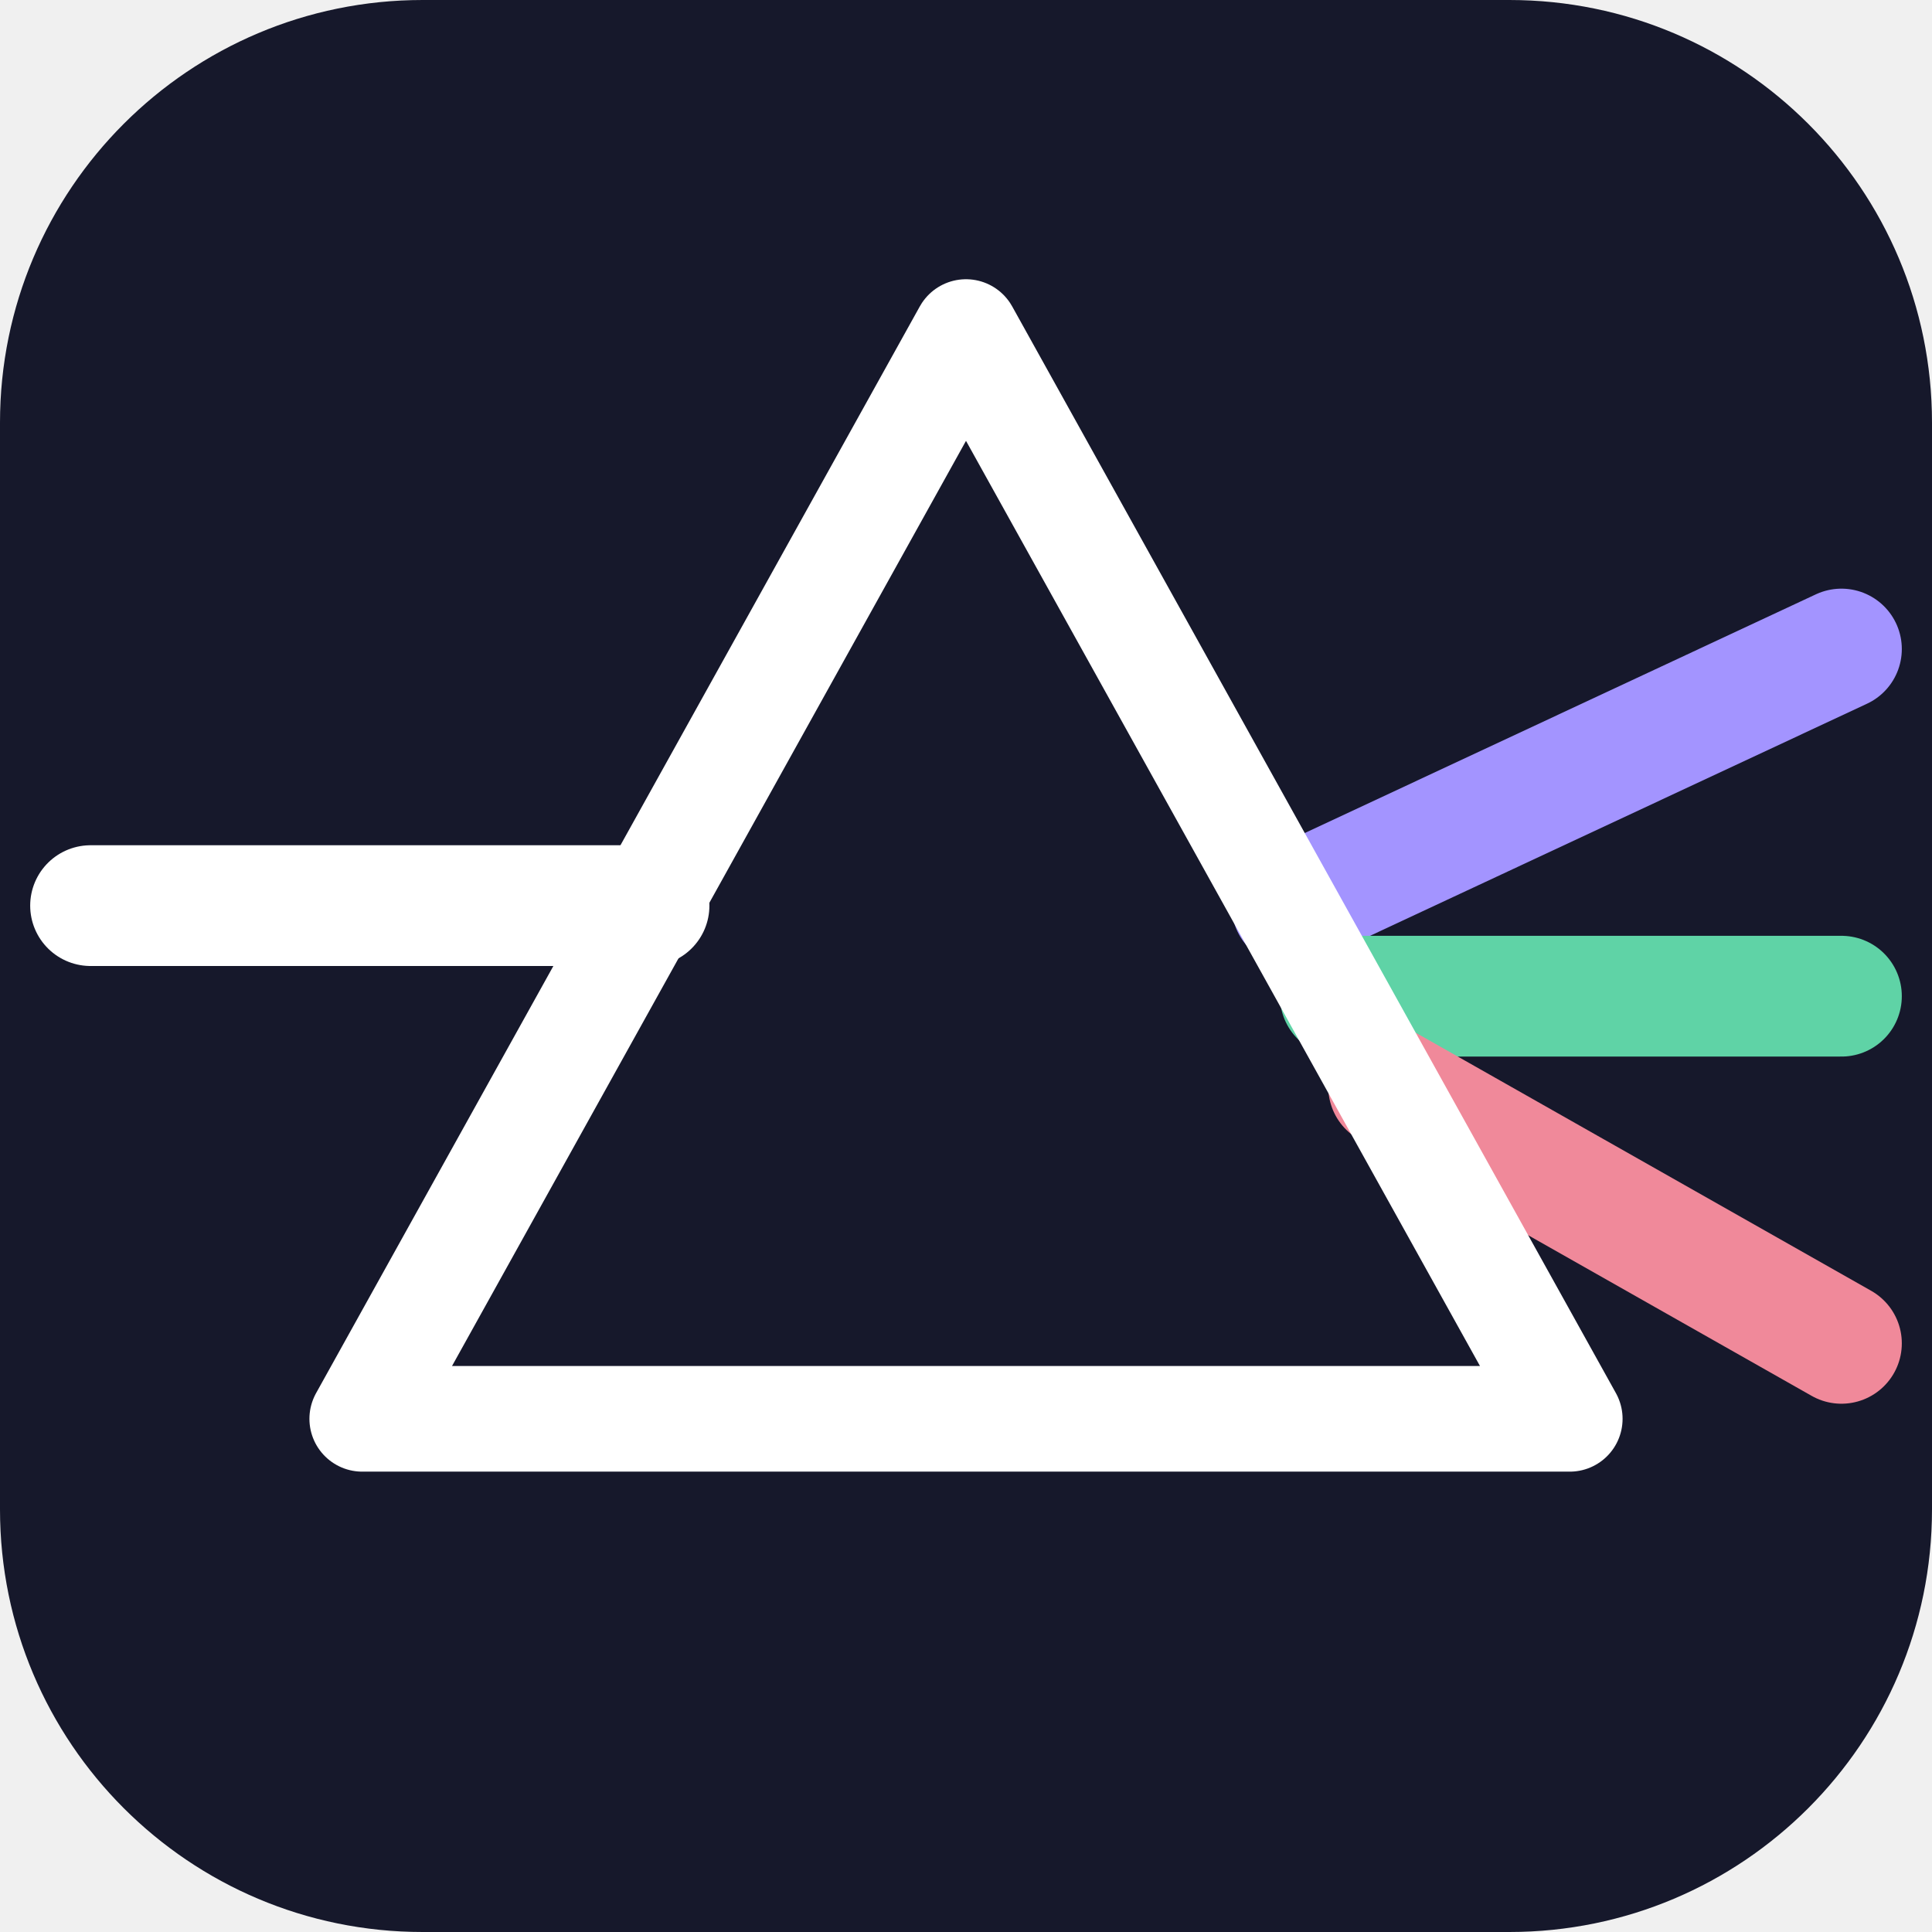
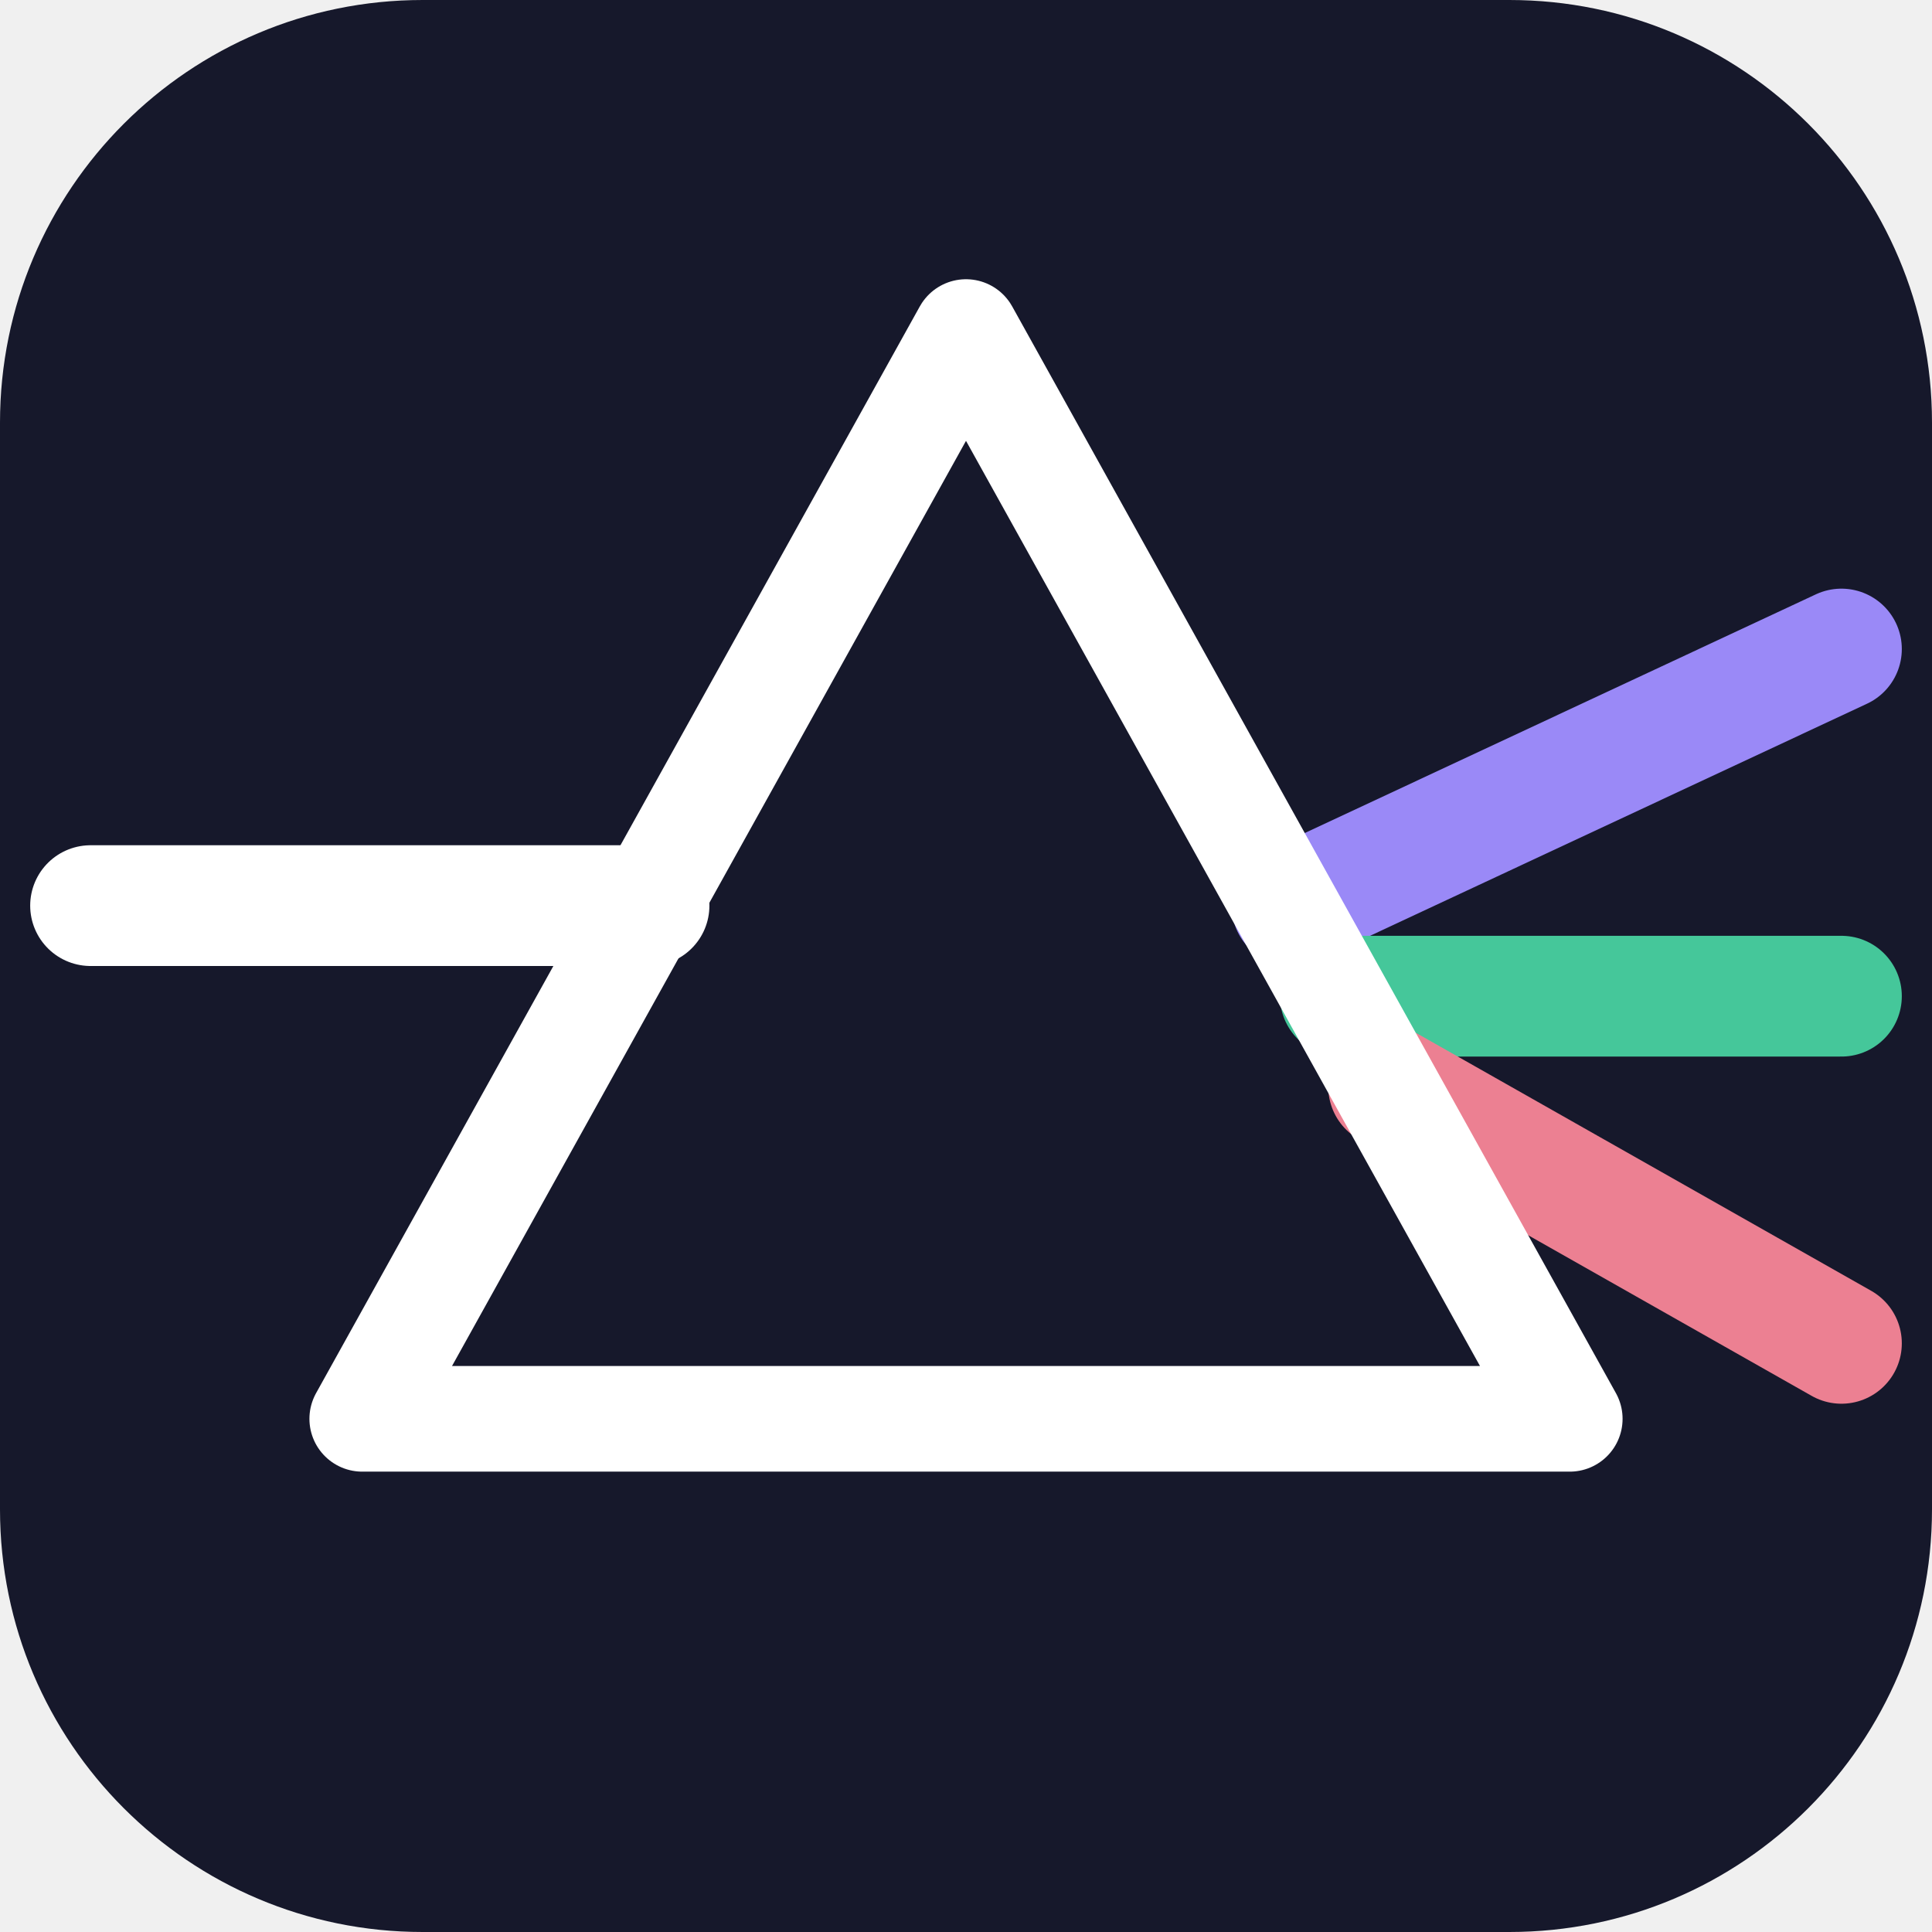
<svg xmlns="http://www.w3.org/2000/svg" viewBox="0 0 64 64" width="64" height="64" role="img" aria-label="Prism">
  <rect width="64" height="64" rx="14" fill="#16182b" />
  <g stroke-linecap="round" stroke-width="4" fill="none">
    <path d="M3 30 H21.5" stroke="#ffffff" />
-     <path d="M42.8 30 L61 21.5" stroke="#a394ff" />
-     <path d="M44.4 33 L61 33" stroke="#5fd3a6" />
-     <path d="M46 36 L61 44.5" stroke="#f0899a" />
+     <path d="M42.8 30 L61 21.5" stroke="#9a89f7" />
+     <path d="M44.4 33 L61 33" stroke="#45c79a" />
+     <path d="M46 36 L61 44.5" stroke="#ec8092" />
  </g>
  <path d="M32 11 L52 47 H12 Z" fill="none" stroke="#ffffff" stroke-width="3.5" stroke-linejoin="round" />
</svg>
